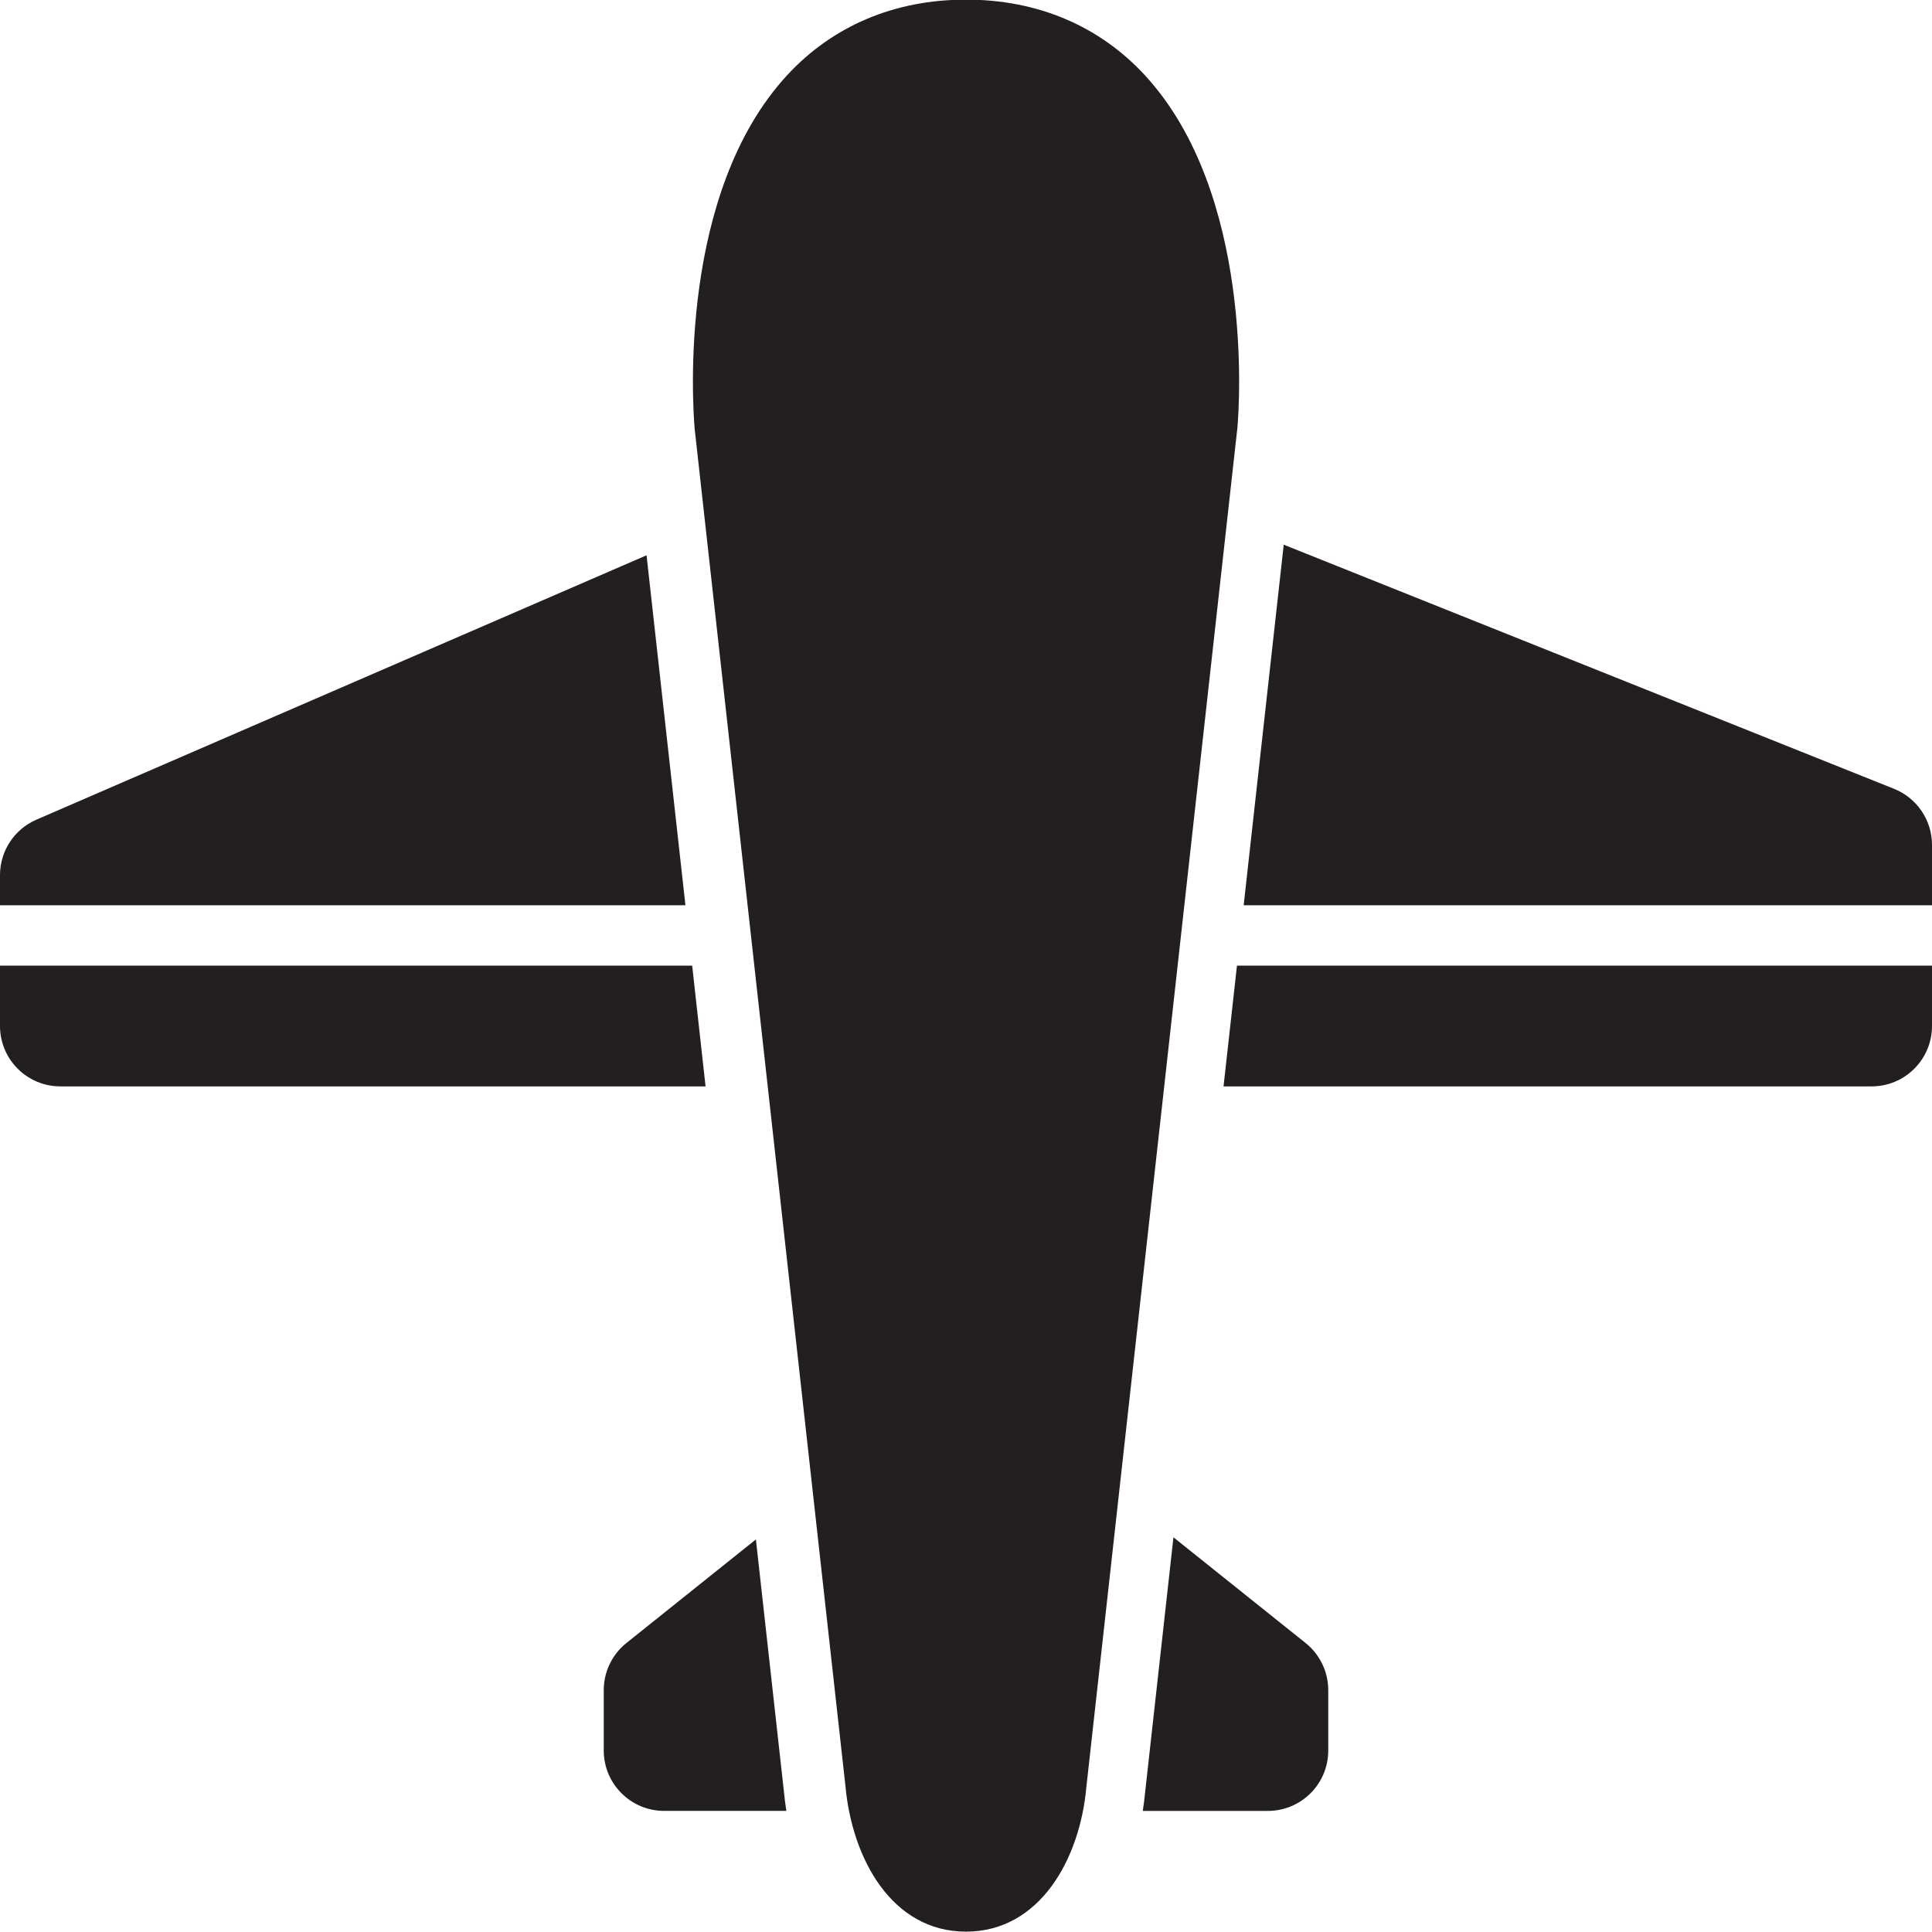
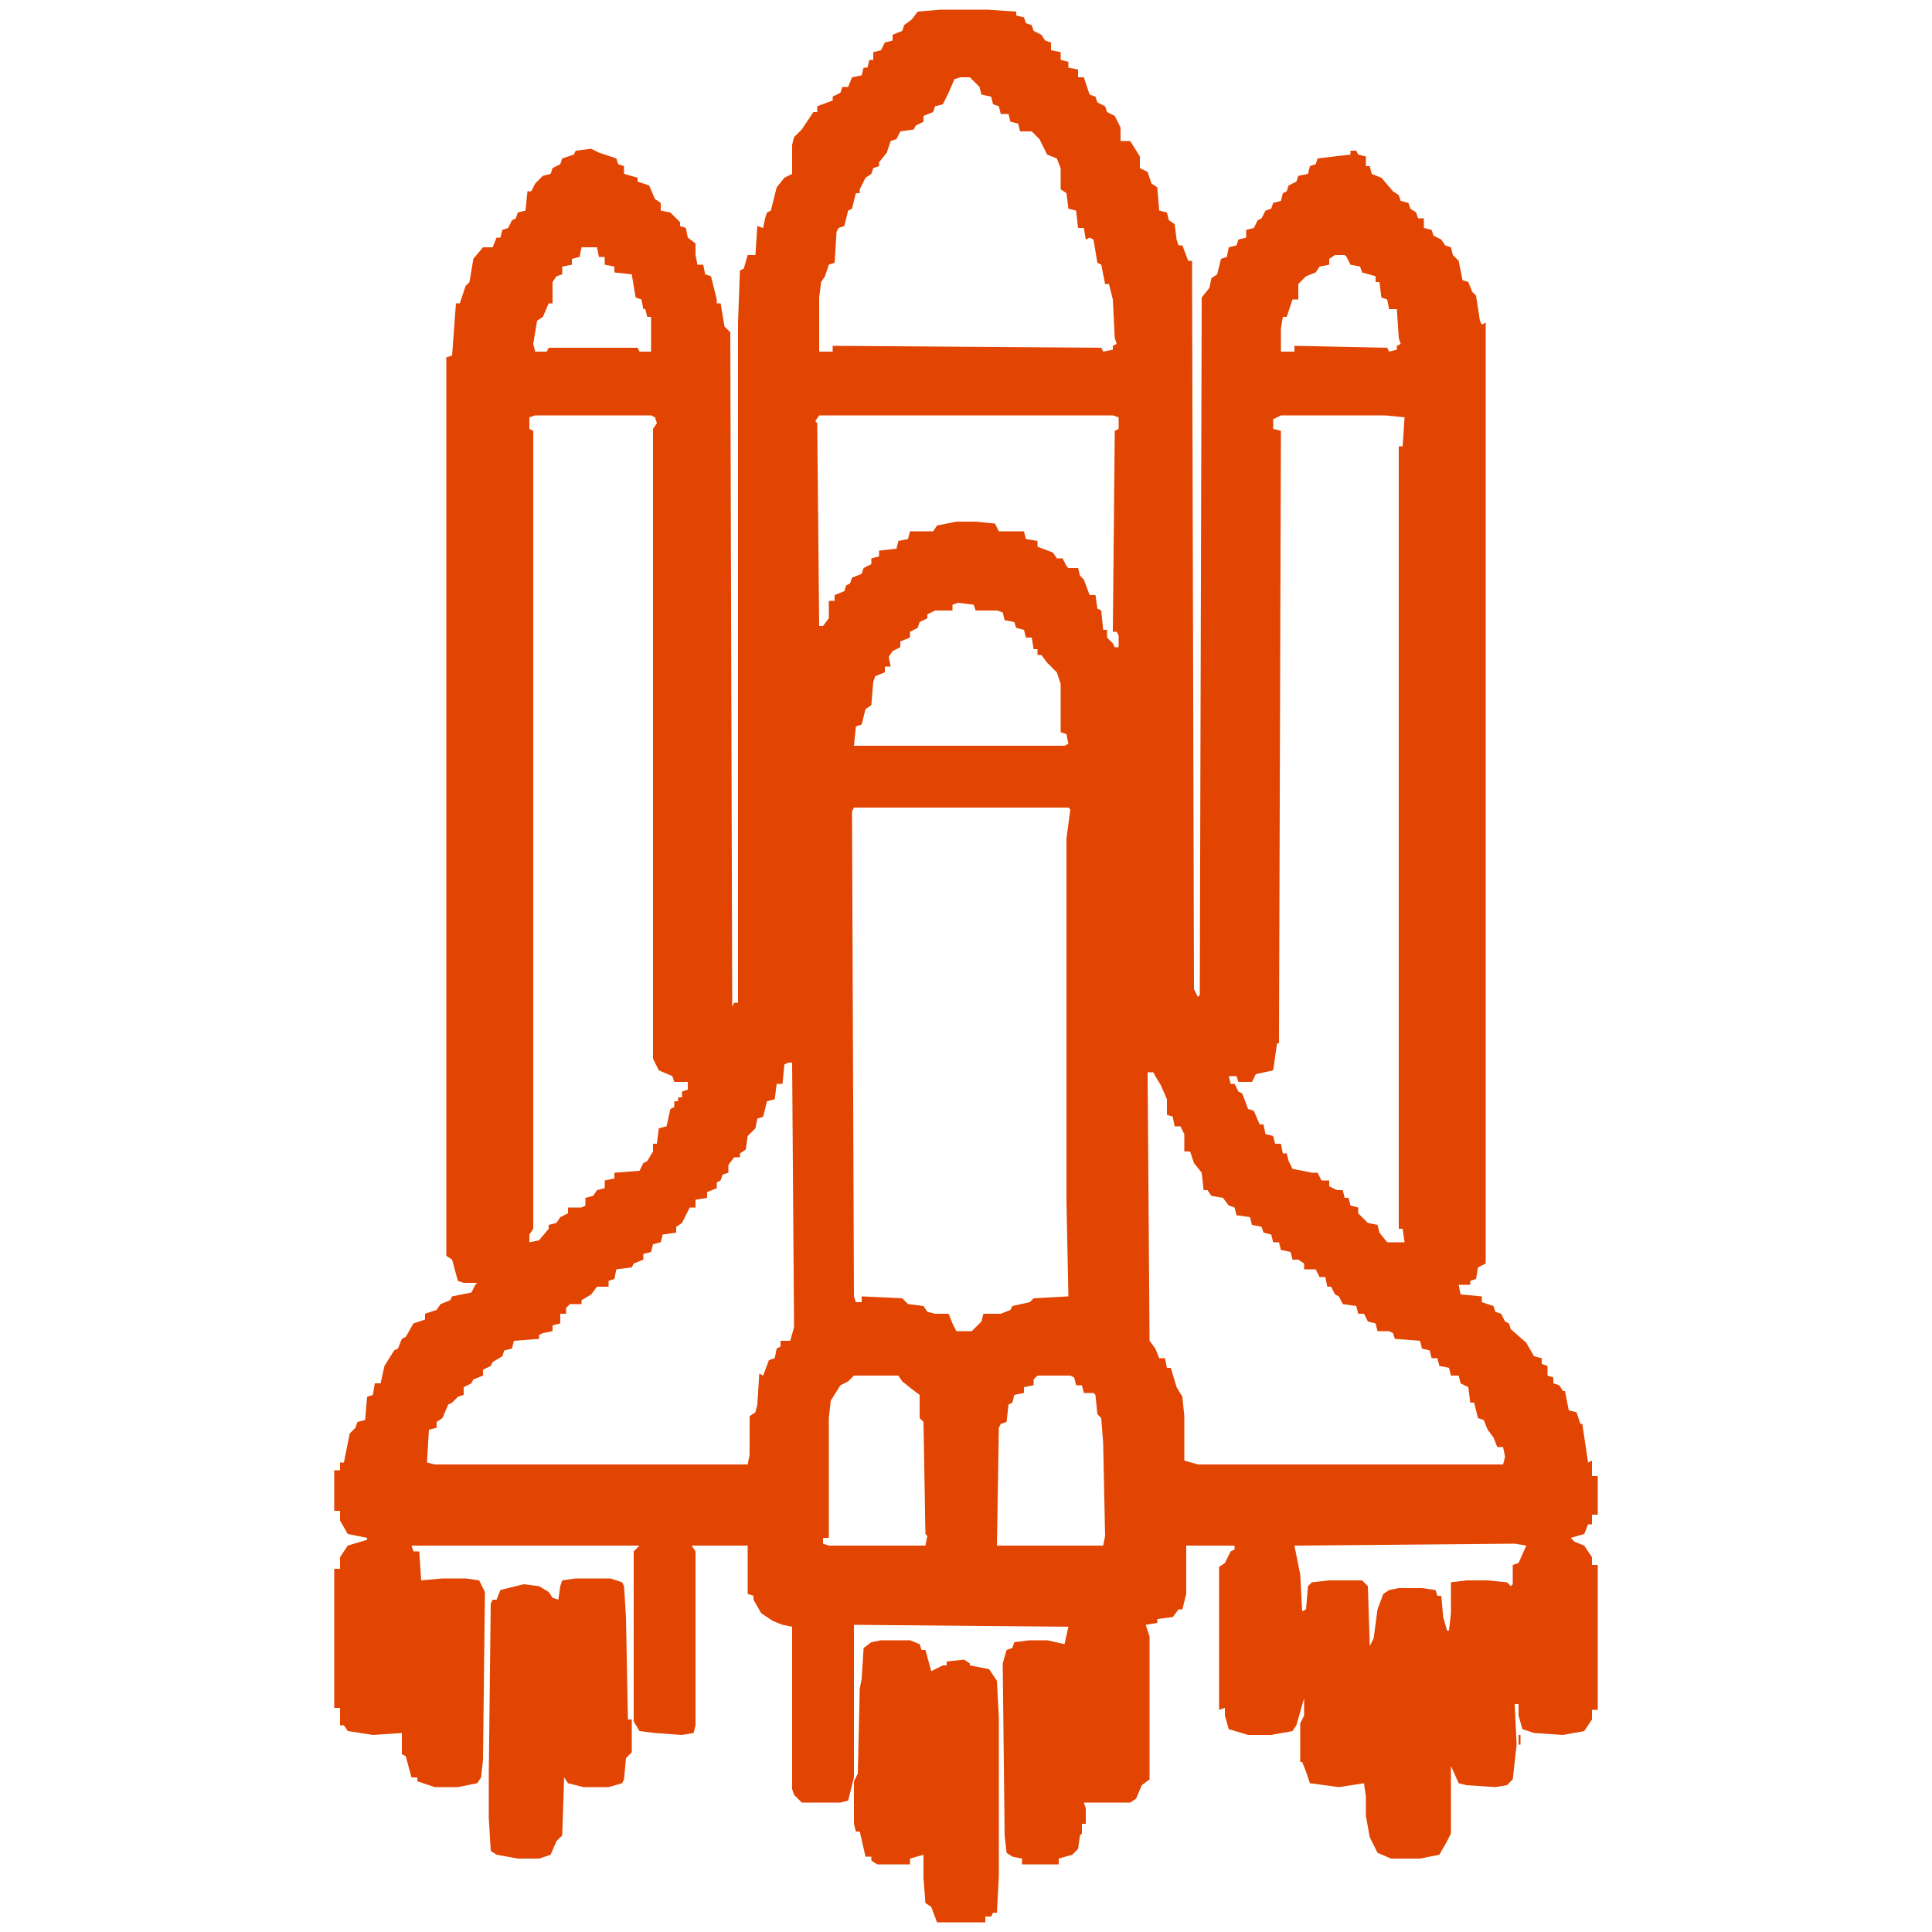
- <svg xmlns="http://www.w3.org/2000/svg" version="1.0" id="Layer_1" width="800px" height="800px" viewBox="0 0 64 64" enable-background="new 0 0 64 64" xml:space="preserve">
-   <g>
-     <path fill="#231F20" d="M37.933,2.5C36.42,0.856,34.369-0.012,32-0.012S27.58,0.856,26.067,2.5   c-3.593,3.905-3.126,10.873-3.055,11.709l4.995,44.96c0.218,2.398,1.536,4.819,3.992,4.819c2.457,0,3.775-2.421,3.987-4.779   l5.006-45.055C41.059,13.373,41.525,6.405,37.933,2.5z" />
-     <path fill="#231F20" d="M25.04,50.995l-4.289,3.432C20.276,54.806,20,55.381,20,55.988v2c0,1.104,0.896,2,2,2h4.049   c-0.03-0.197-0.058-0.396-0.076-0.599L25.04,50.995z" />
-     <path fill="#231F20" d="M38.872,50.925l-0.94,8.463c-0.019,0.204-0.046,0.403-0.075,0.601H42c1.104,0,2-0.896,2-2v-2   c0-0.607-0.276-1.183-0.751-1.562L38.872,50.925z" />
-     <path fill="#231F20" d="M40.531,35.988H62c1.104,0,2-0.896,2-2v-2H40.976L40.531,35.988z" />
-     <path fill="#231F20" d="M62.743,26.131l-20.218-8.087l-1.327,11.944H64v-2C64,27.171,63.502,26.435,62.743,26.131z" />
-     <path fill="#231F20" d="M21.418,18.395L1.205,27.153C0.474,27.47,0,28.191,0,28.988v1h22.706L21.418,18.395z" />
-     <path fill="#231F20" d="M22.929,31.988H0v2c0,1.104,0.896,2,2,2h21.373L22.929,31.988z" />
-   </g>
+ <svg xmlns="http://www.w3.org/2000/svg" version="1.1" viewBox="0 0 1000 1000" width="1000" height="1000">
+   <path transform="translate(487,5)" d="m0 0h24l15 1v2l4 1 1 3 3 1 1 3 4 2 2 3 3 1v4l5 1v4l4 1v3l5 1v4h3l3 9 3 1 1 3 4 2 1 3 4 2 3 6v7h5l5 8v6l4 2 2 6 3 2 1 12 4 1 1 4 3 2 1 8 1 3h2l3 8h2l1 377 2 4 1-1 1-361 4-5 1-5 3-2 2-8 3-1 1-5 4-1 1-3 4-1v-4l4-1 2-4 2-1 2-4 3-1 1-3 4-1 1-4 2-1 1-3 4-2 1-3 5-1 1-4 3-1 1-3 17-2v-2h3l1 2 4 1v5h2l1 4 5 2 6 7 3 2 1 3 4 1 1 3 3 2 1 3h3v5l4 1 1 3 4 2 2 3 3 1 1 4 3 3 2 10 3 1 2 5 2 2 2 13 1 2 2-1v487l-4 2-1 6-3 1v2h-6l1 5 11 1v3l6 2 1 3 3 1 2 4 2 1 1 3 8 7 4 7 4 1v3l3 1v5l3 1v3l3 1 2 3h1l2 10 4 1 2 6h1l3 20 2-1v8h3v20h-3v5h-2l-2 5-7 2 2 2 5 2 4 6v4h3v75h-3v5l-4 6-11 2-15-1-6-2-2-7v-6h-2l1 21-2 18-3 3-6 1-15-1-4-1-4-9v35l-2 4-4 7-10 2h-15l-7-3-4-8-2-11v-10l-1-7-13 2-15-2-2-6-2-5h-1v-20l2-4v-9l-4 14-2 3-11 2h-12l-10-3-2-7v-4l-3 1v-74l3-2 3-6 2-1v-2h-25v25l-2 8h-2l-3 4-8 1v2l-6 1 2 6v74l-4 3-3 7-3 2h-24l1 3v8h-2v5l-1 1-1 7-3 3-7 2v3h-19v-3l-5-1-3-2-1-9-1-89 2-7 3-1 1-3 8-1h9l9 2 2-9-111-1v79l-3 12-4 1h-20l-4-4-1-3v-84l-5-1-5-2-6-4-4-7v-2l-3-1v-22-3h-29l2 3v90l-1 4-6 1-14-1-8-1-3-5v-88l3-3h-118l1 3h3l1 15 11-1h12l7 1 3 6-1 87-1 9-2 3-10 2h-12l-9-3v-2h-3l-3-11-2-1v-11l-15 1-13-2-2-3h-2v-9h-3v-72h3v-6l4-6 10-3v-1l-10-2-4-7v-5h-3v-21h3v-4h2l3-15 3-3 1-3 4-1 1-12 3-1 1-6h3l2-9 5-8 2-1 2-5 2-1 4-7 6-2v-3l6-2 2-3 5-2 1-2 10-2 2-4 1-1h-7l-3-1-3-11-3-2v-465l3-1 2-27h2l3-9 2-2 2-12 5-6h5l2-5h2l1-4 3-1 2-4 2-1 1-3 4-1 1-10h2l2-4 4-4 4-1 1-3 4-2 1-3 6-2 1-2 8-1 4 2 9 3 1 3 3 1v4l7 2v2l6 2 3 7 3 2v4l5 1 5 5v2l3 1 1 5 4 3v6l1 5h3l1 5 3 1 3 12v2h2l2 12 3 3 1 349 1-2h2v-352l1-27 2-1 2-7h4l1-15 3 1 1-5 1-3 2-1 3-12 4-5 4-2v-15l1-4 4-4 6-9h2v-3l8-3v-2l4-2 1-3h3l2-5 5-1 1-4h2l1-4h2v-4l4-1 2-4 4-1v-3l5-2 1-3 4-3 3-4zm10 35-3 1-3 7-3 6-4 1-1 3-5 2v3l-4 2-1 2-7 1-2 4-3 1-2 6-4 5v2l-3 1-1 3-3 2-3 6v2h-2l-2 8-2 1-2 8-3 1-1 2-1 16-3 1-2 6-2 3-1 8v28h7v-3l139 1 1 2 5-1v-2l2-1-1-3-1-20-2-8h-2l-2-10-2-1-2-12-2-1-2 1-1-6h-3l-1-9-4-1-1-8-3-2v-11l-2-5-5-2-4-8-4-4h-6l-1-4-4-1-1-4h-4l-1-4-3-1-1-4-5-1-1-4-5-5zm-196 88-1 5-4 1v3l-5 1v4l-3 1-2 3v11h-2l-3 7-3 2-2 12 1 4h6l1-2h46l1 2h6v-18h-2l-1-4h-1l-1-5-3-1-2-12-9-1v-3l-5-1v-4h-3l-1-5zm390 4-3 2v3l-5 1-2 3-5 2-4 4v8h-3l-3 9h-2l-1 6v12h7v-3l48 1 1 2 4-1v-2l2-1-1-3-1-15h-4l-1-5-3-1-1-8h-2v-3l-7-2-1-3-5-1-2-4-1-1zm-414 83-3 1v6l2 1v413l-2 3v4l5-1 5-6v-2l4-1 2-3 4-2v-3h7l2-1v-4l4-1 2-3 4-1v-4l5-1v-3l13-1 2-4 2-1 3-5v-4h2l1-8 4-1 2-9 2-1v-3h2v-2h2v-3l3-1v-4h-7l-1-3-7-3-3-6v-326l2-3-1-3-2-1zm147 0-2 3 1 1 1 105h2l3-4v-9h3v-3l5-2 1-3 2-1 1-3 5-2 1-3 4-2v-3l4-1v-3l9-1 1-4 5-1 1-4h12l2-3 10-2h10l10 1 2 4h13l1 4 6 1v3l8 3 2 3h3l2 4 1 1h5l1 4 2 2 3 8h3l1 7 2 1 1 10h2v4l3 3 1 2h2v-6l-1-2h-2l1-104 2-1v-6l-3-1zm239 0-4 2v5l4 1-1 317h-1l-2 14-9 2-2 4h-7l-1-3h-4l1 4h2l2 4 2 1 3 8 3 1 3 7h2l1 5 4 1 1 4h3l1 5h2l1 4 2 4 10 2h3l2 4h4v3l4 2h3l1 4h2l1 4 4 1v3l5 5 5 1 1 4 4 5h9l-1-7h-2v-405h2l1-15-10-1zm-167 97-3 1v3h-9l-4 2v2l-4 2-1 3-4 2v3l-5 2v3l-4 2-2 3 1 5h-3v3l-5 2-1 3-1 12-3 2-2 8-3 1-1 10h109l2-1-1-5-3-1v-25l-2-6-5-5-3-4h-2v-3h-2l-1-6h-3l-1-4-4-1-1-3-5-1-1-4-3-1h-11l-1-3zm-54 106-1 2 1 251 1 3h3v-3l21 1 3 3 8 1 2 3 4 1h7l2 5 2 4h8l5-5 1-4h9l5-2 1-2 9-2 2-2 18-1-1-49v-188l2-15-1-1zm-34 132-2 1-1 10h-3l-1 8-4 1-2 8-3 1-1 5-4 4-1 7-3 2v2h-3l-3 4v4l-3 1-1 3-2 1v3l-5 2v3l-6 1v4h-3l-4 8-3 2v3l-7 1-1 4-4 1-1 4-4 1v3l-5 2-1 2-8 1-1 5-3 1v3h-6l-3 4-5 3v2h-6l-2 2v3h-3v5l-4 1v3l-5 1-2 1v2l-13 1-1 4-4 1-1 3-5 3-1 2-4 2v3l-5 2-1 2-4 2v4l-3 1-3 3-2 1-3 7-3 2v3l-4 1-1 17 4 1h162l1-5v-20l3-2 1-4 1-16 2 1 3-8 3-1 1-5 2-1v-3h5l2-7-1-137zm186 5 1 139 3 4 2 5h3l1 5h2l3 10 3 5 1 10v23l7 2h158l1-4-1-5h-3l-2-5-3-4-2-5-3-1-2-8h-2l-1-8-4-2-1-4h-4l-1-4-5-1-1-4h-3l-1-4-4-1-1-4-13-1-1-3-2-1h-6l-1-4-4-1-2-4h-3l-1-4-7-1-2-4-2-1-2-4h-2l-1-5h-3l-2-4h-6v-3l-3-2h-3l-1-4-5-1-1-4h-3l-1-4-4-1-1-3-5-1-1-4-7-1-1-4-3-1-3-4-6-1-2-3h-2l-1-9-4-5-2-6h-3v-9l-2-4h-3l-1-5-3-1v-8l-3-7-3-5-1-2zm-152 157-3 3-4 2-5 8-1 9v62h-3v3l3 1h50l1-5-1-1-1-58-2-2v-12l-4-3-5-4-2-3zm95 0-2 2v3l-5 1v3l-5 1-1 4-2 1-1 9-3 1-1 2-1 61h55l1-5-1-48-1-13-2-2-1-10-1-1h-5l-1-4h-3l-1-4-2-1zm247 87-114 1 3 15 1 19 2-1 1-12 2-2 9-1h17l3 3 1 31 2-4 2-15 3-8 3-2 5-1h12l7 1 1 3h2l1 11 2 7h1l1-9v-16l8-1h11l10 1 2 2 1-1v-10l3-1 4-9z" fill="#e24402" />
+   <path transform="translate(456,849)" d="m0 0h15l5 2 1 3h2l3 11 6-3h2v-2l9-1 3 2v1l10 2 4 6 1 19v82l-1 19h-2l-1 2h-3v3h-25l-3-8-3-2-1-13v-12l-7 2v3h-17l-3-2v-2h-3l-3-13h-2l-1-4v-22l2-4 1-44 1-5 1-16 4-3z" fill="#e24402" />
+   <path transform="translate(298,817)" d="m0 0h18l6 2 1 2 1 16 1 53h2v17l-3 3-1 11-1 2-7 2h-13l-8-2-2-3-1 30-3 3-3 7-6 2h-11l-11-2-3-2-1-17v-24l1-87 1-2h2l2-5 12-3 8 1 5 3 2 3 3 1 1-7 1-3z" fill="#e24402" />
+   <path transform="translate(786,898)" d="m0 0h1v5h-1z" fill="#e24402" />
+   <path transform="translate(651,899)" d="m0 0 2 1z" fill="#e24402" />
+   <path transform="translate(196,899)" d="m0 0 2 1z" fill="#e24402" />
</svg>
